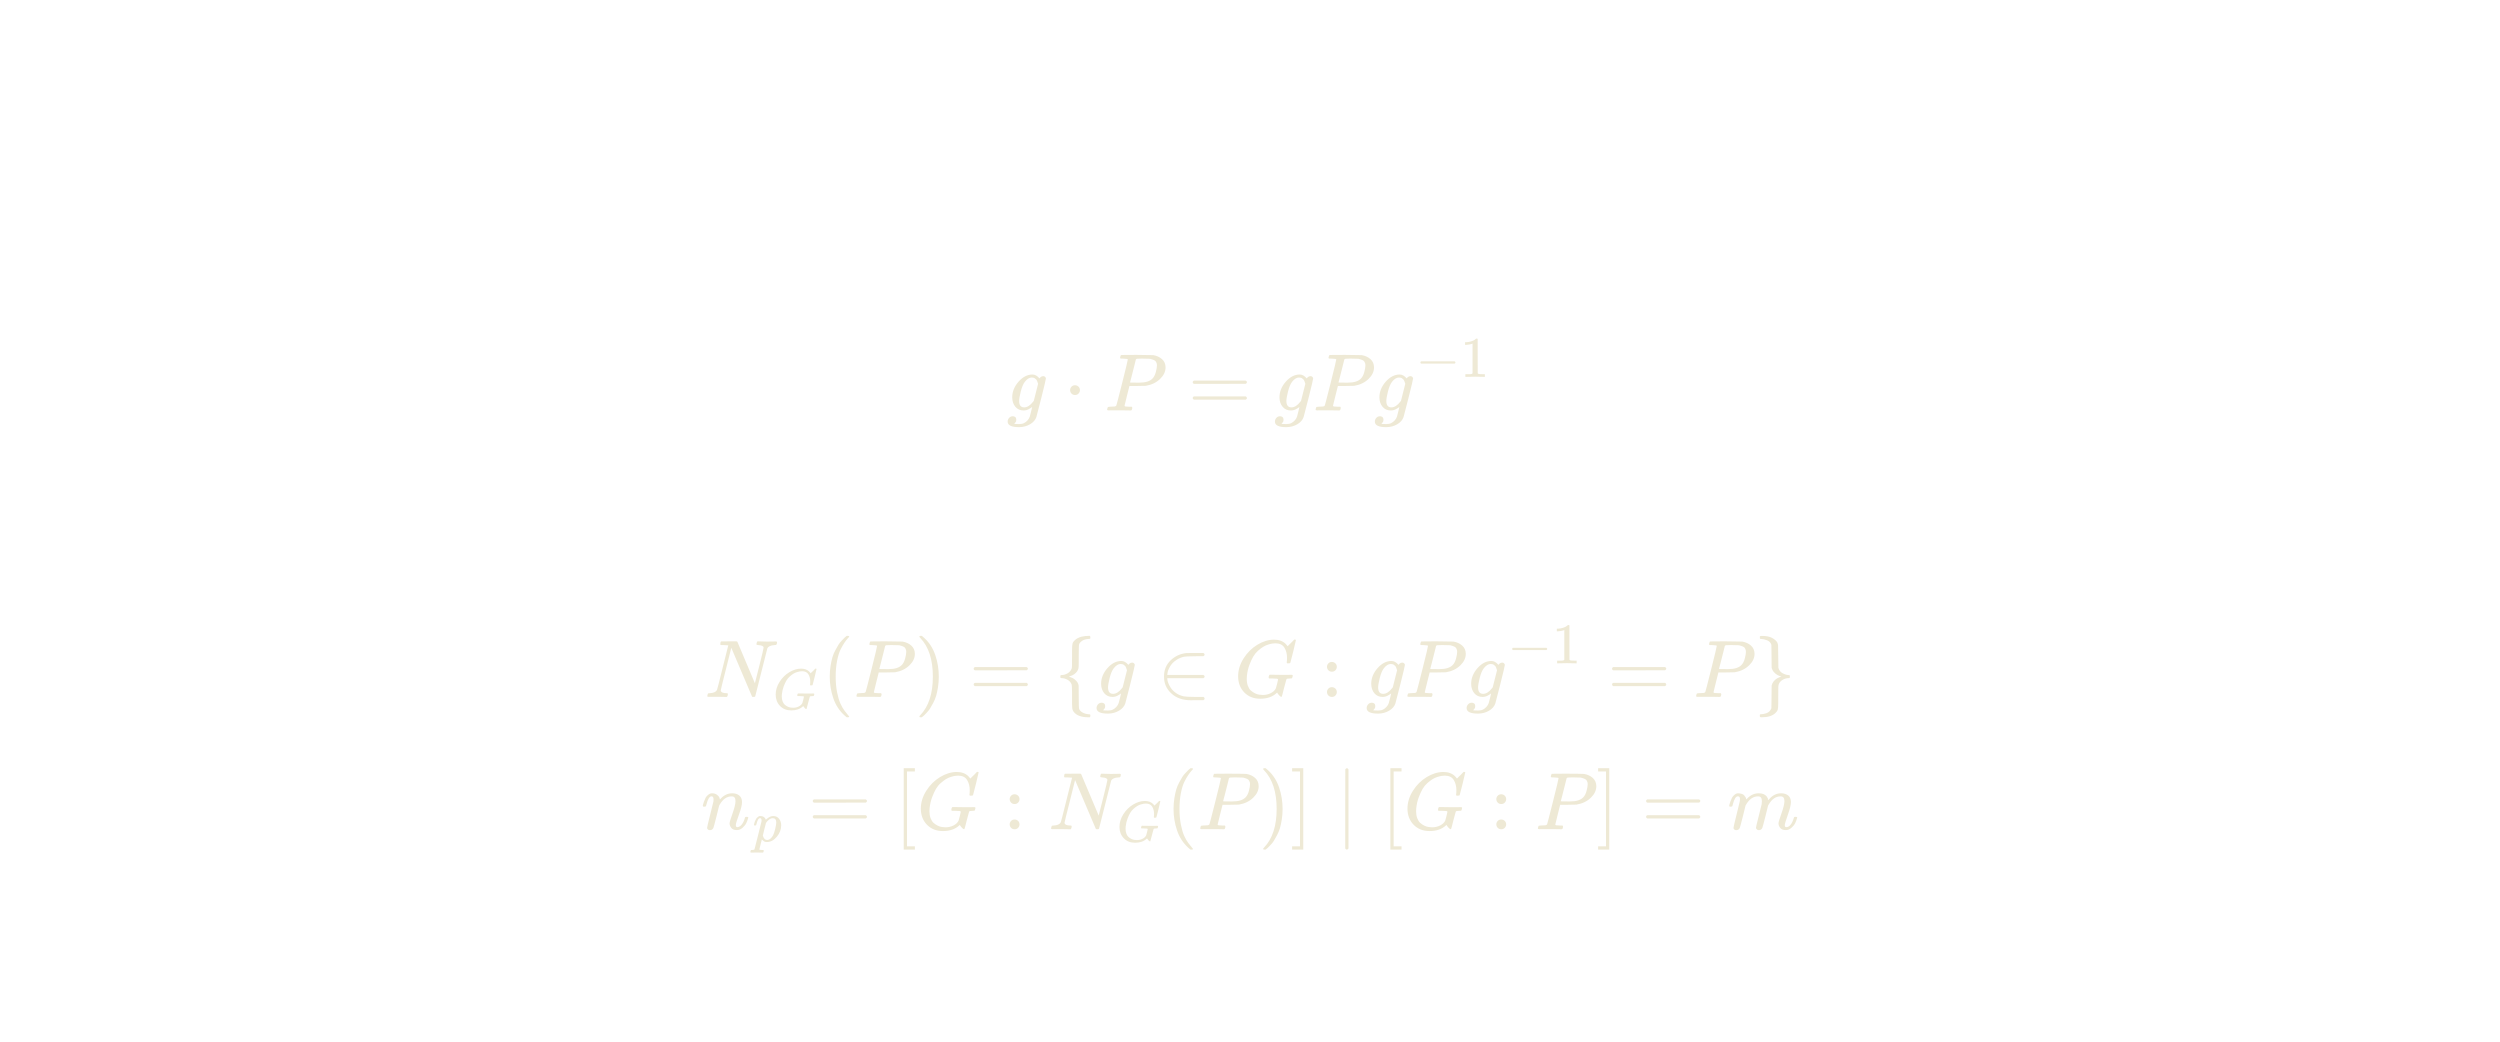
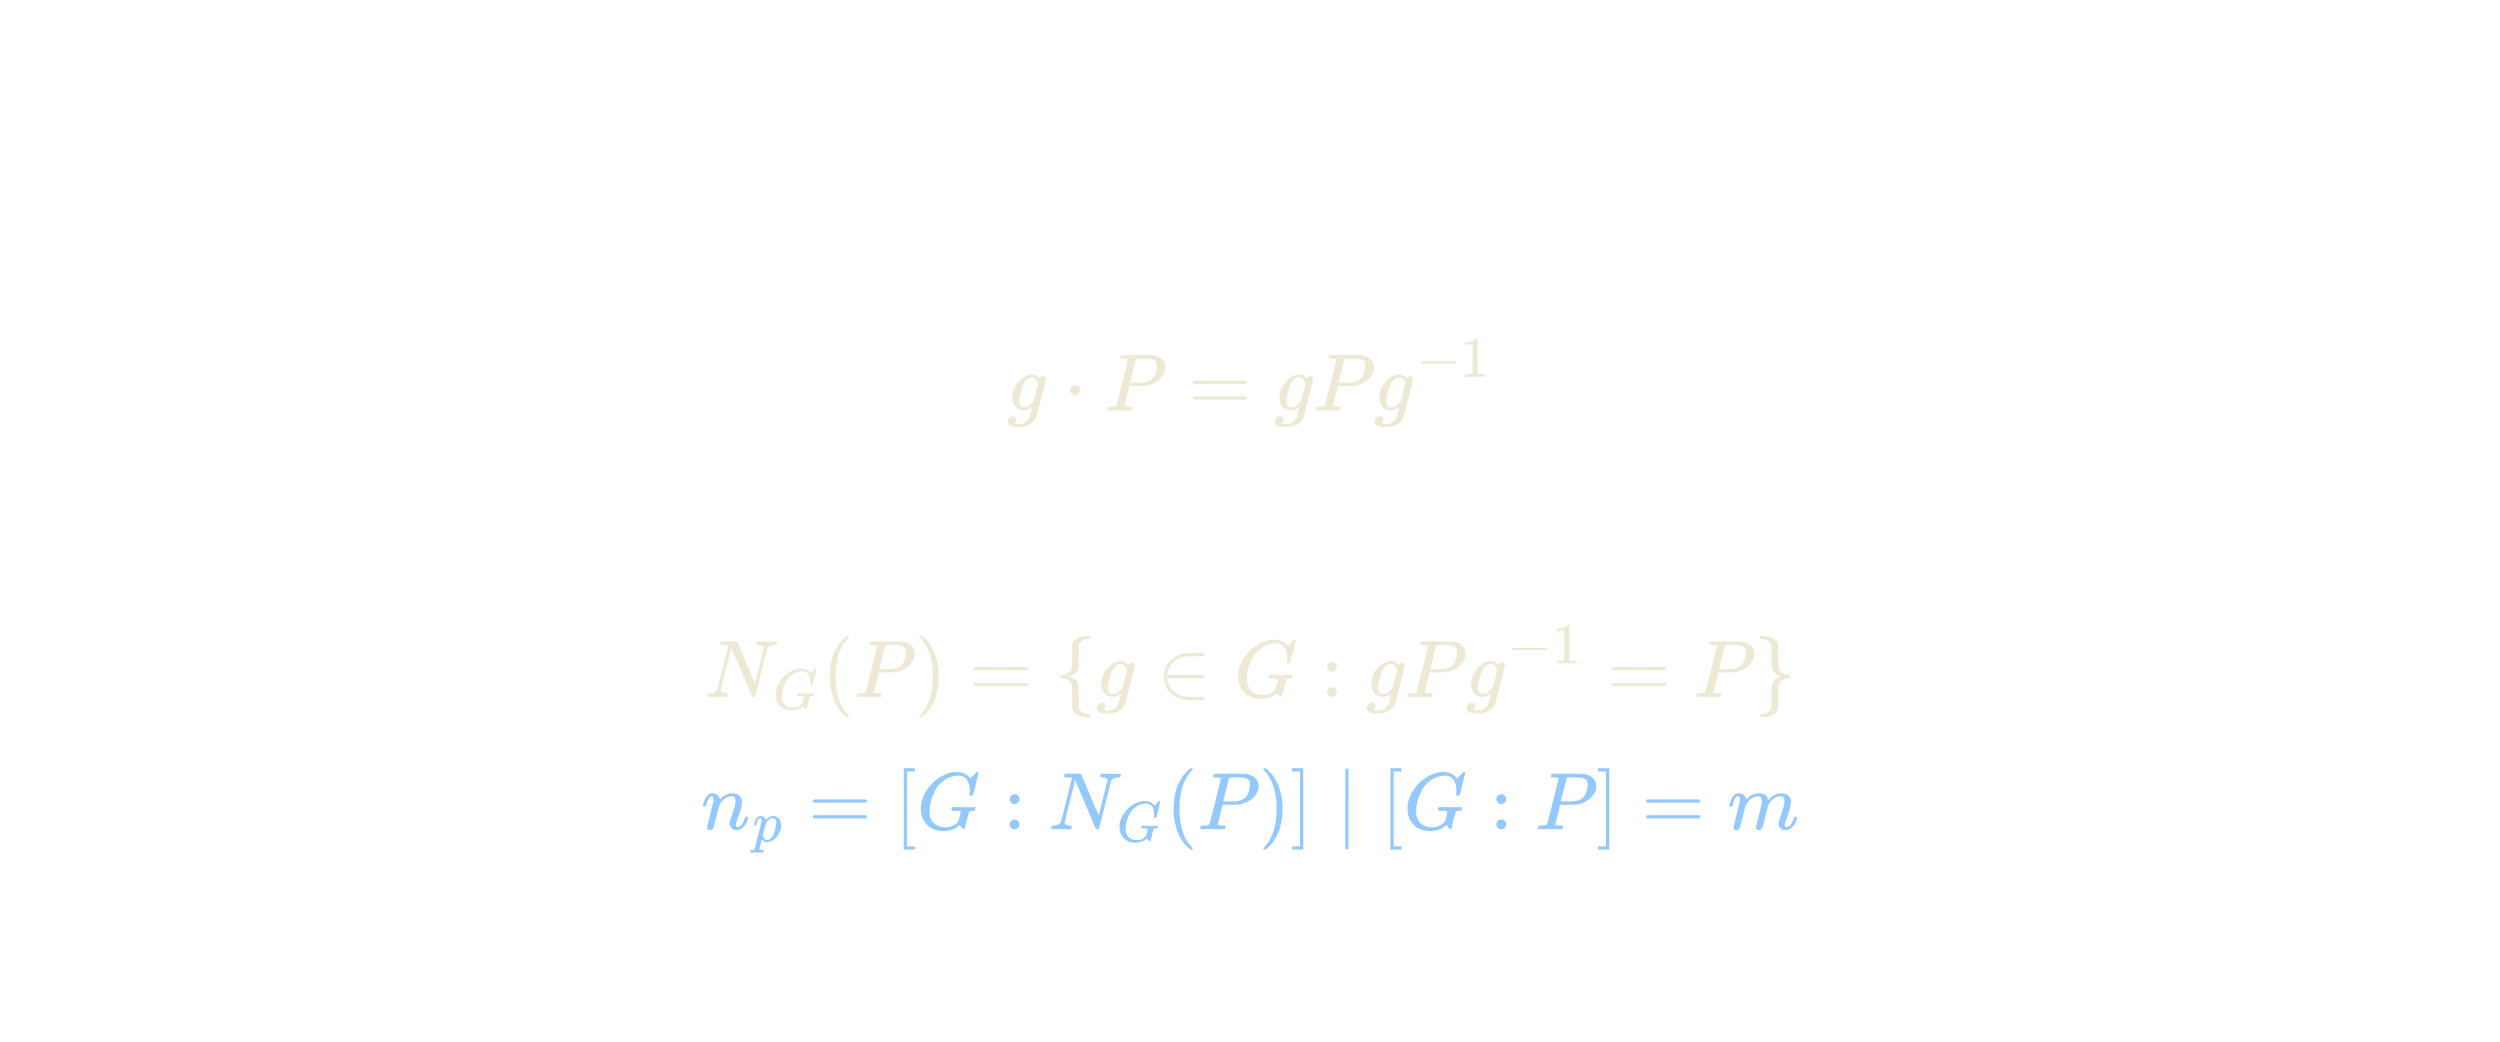
<svg xmlns="http://www.w3.org/2000/svg" width="1536" height="640" viewBox="0 0 1536 640">
  <svg x="618.607" y="208" width="298.785" height="54.445" viewBox="0 -883.9 5975.7 1088.9">
    <g stroke="#eee9d5" fill="#eee9d5" stroke-width="0" transform="scale(1,-1)">
      <g data-mml-node="math">
        <g data-mml-node="mi">
          <path data-c="1D454" d="M311 43Q296 30 267 15T206 0Q143 0 105 45T66 160Q66 265 143 353T314 442Q361 442 401 394L404 398Q406 401 409 404T418 412T431 419T447 422Q461 422 470 413T480 394Q480 379 423 152T363 -80Q345 -134 286 -169T151 -205Q10 -205 10 -137Q10 -111 28 -91T74 -71Q89 -71 102 -80T116 -111Q116 -121 114 -130T107 -144T99 -154T92 -162L90 -164H91Q101 -167 151 -167Q189 -167 211 -155Q234 -144 254 -122T282 -75Q288 -56 298 -13Q311 35 311 43ZM384 328L380 339Q377 350 375 354T369 368T359 382T346 393T328 402T306 405Q262 405 221 352Q191 313 171 233T151 117Q151 38 213 38Q269 38 323 108L331 118L384 328Z" />
        </g>
        <g data-mml-node="mo" transform="translate(699.2,0)">
          <path data-c="22C5" d="M78 250Q78 274 95 292T138 310Q162 310 180 294T199 251Q199 226 182 208T139 190T96 207T78 250Z" />
        </g>
        <g data-mml-node="mi" transform="translate(1199.4,0)">
          <path data-c="1D443" d="M287 628Q287 635 230 637Q206 637 199 638T192 648Q192 649 194 659Q200 679 203 681T397 683Q587 682 600 680Q664 669 707 631T751 530Q751 453 685 389Q616 321 507 303Q500 302 402 301H307L277 182Q247 66 247 59Q247 55 248 54T255 50T272 48T305 46H336Q342 37 342 35Q342 19 335 5Q330 0 319 0Q316 0 282 1T182 2Q120 2 87 2T51 1Q33 1 33 11Q33 13 36 25Q40 41 44 43T67 46Q94 46 127 49Q141 52 146 61Q149 65 218 339T287 628ZM645 554Q645 567 643 575T634 597T609 619T560 635Q553 636 480 637Q463 637 445 637T416 636T404 636Q391 635 386 627Q384 621 367 550T332 412T314 344Q314 342 395 342H407H430Q542 342 590 392Q617 419 631 471T645 554Z" />
        </g>
        <g data-mml-node="mo" transform="translate(2228.2,0)">
          <path data-c="3D" d="M56 347Q56 360 70 367H707Q722 359 722 347Q722 336 708 328L390 327H72Q56 332 56 347ZM56 153Q56 168 72 173H708Q722 163 722 153Q722 140 707 133H70Q56 140 56 153Z" />
        </g>
        <g data-mml-node="mi" transform="translate(3284,0)">
          <path data-c="1D454" d="M311 43Q296 30 267 15T206 0Q143 0 105 45T66 160Q66 265 143 353T314 442Q361 442 401 394L404 398Q406 401 409 404T418 412T431 419T447 422Q461 422 470 413T480 394Q480 379 423 152T363 -80Q345 -134 286 -169T151 -205Q10 -205 10 -137Q10 -111 28 -91T74 -71Q89 -71 102 -80T116 -111Q116 -121 114 -130T107 -144T99 -154T92 -162L90 -164H91Q101 -167 151 -167Q189 -167 211 -155Q234 -144 254 -122T282 -75Q288 -56 298 -13Q311 35 311 43ZM384 328L380 339Q377 350 375 354T369 368T359 382T346 393T328 402T306 405Q262 405 221 352Q191 313 171 233T151 117Q151 38 213 38Q269 38 323 108L331 118L384 328Z" />
        </g>
        <g data-mml-node="mi" transform="translate(3761,0)">
          <path data-c="1D443" d="M287 628Q287 635 230 637Q206 637 199 638T192 648Q192 649 194 659Q200 679 203 681T397 683Q587 682 600 680Q664 669 707 631T751 530Q751 453 685 389Q616 321 507 303Q500 302 402 301H307L277 182Q247 66 247 59Q247 55 248 54T255 50T272 48T305 46H336Q342 37 342 35Q342 19 335 5Q330 0 319 0Q316 0 282 1T182 2Q120 2 87 2T51 1Q33 1 33 11Q33 13 36 25Q40 41 44 43T67 46Q94 46 127 49Q141 52 146 61Q149 65 218 339T287 628ZM645 554Q645 567 643 575T634 597T609 619T560 635Q553 636 480 637Q463 637 445 637T416 636T404 636Q391 635 386 627Q384 621 367 550T332 412T314 344Q314 342 395 342H407H430Q542 342 590 392Q617 419 631 471T645 554Z" />
        </g>
        <g data-mml-node="msup" transform="translate(4512,0)">
          <g data-mml-node="mi">
            <path data-c="1D454" d="M311 43Q296 30 267 15T206 0Q143 0 105 45T66 160Q66 265 143 353T314 442Q361 442 401 394L404 398Q406 401 409 404T418 412T431 419T447 422Q461 422 470 413T480 394Q480 379 423 152T363 -80Q345 -134 286 -169T151 -205Q10 -205 10 -137Q10 -111 28 -91T74 -71Q89 -71 102 -80T116 -111Q116 -121 114 -130T107 -144T99 -154T92 -162L90 -164H91Q101 -167 151 -167Q189 -167 211 -155Q234 -144 254 -122T282 -75Q288 -56 298 -13Q311 35 311 43ZM384 328L380 339Q377 350 375 354T369 368T359 382T346 393T328 402T306 405Q262 405 221 352Q191 313 171 233T151 117Q151 38 213 38Q269 38 323 108L331 118L384 328Z" />
          </g>
          <g data-mml-node="TeXAtom" transform="translate(510,413) scale(0.707)" data-mjx-texclass="ORD">
            <g data-mml-node="mo">
              <path data-c="2212" d="M84 237T84 250T98 270H679Q694 262 694 250T679 230H98Q84 237 84 250Z" />
            </g>
            <g data-mml-node="mn" transform="translate(778,0)">
              <path data-c="31" d="M213 578L200 573Q186 568 160 563T102 556H83V602H102Q149 604 189 617T245 641T273 663Q275 666 285 666Q294 666 302 660V361L303 61Q310 54 315 52T339 48T401 46H427V0H416Q395 3 257 3Q121 3 100 0H88V46H114Q136 46 152 46T177 47T193 50T201 52T207 57T213 61V578Z" />
            </g>
          </g>
        </g>
      </g>
    </g>
  </svg>
  <svg x="433.007" y="384" width="669.985" height="56.695" viewBox="0 -883.9 13399.7 1133.9">
    <g stroke="#eee9d5" fill="#eee9d5" stroke-width="0" transform="scale(1,-1)">
      <g data-mml-node="math">
        <g data-mml-node="msub">
          <g data-mml-node="mi">
            <path data-c="1D441" d="M234 637Q231 637 226 637Q201 637 196 638T191 649Q191 676 202 682Q204 683 299 683Q376 683 387 683T401 677Q612 181 616 168L670 381Q723 592 723 606Q723 633 659 637Q635 637 635 648Q635 650 637 660Q641 676 643 679T653 683Q656 683 684 682T767 680Q817 680 843 681T873 682Q888 682 888 672Q888 650 880 642Q878 637 858 637Q787 633 769 597L620 7Q618 0 599 0Q585 0 582 2Q579 5 453 305L326 604L261 344Q196 88 196 79Q201 46 268 46H278Q284 41 284 38T282 19Q278 6 272 0H259Q228 2 151 2Q123 2 100 2T63 2T46 1Q31 1 31 10Q31 14 34 26T39 40Q41 46 62 46Q130 49 150 85Q154 91 221 362L289 634Q287 635 234 637Z" />
          </g>
          <g data-mml-node="mi" transform="translate(836,-150) scale(0.707)">
            <path data-c="1D43A" d="M50 252Q50 367 117 473T286 641T490 704Q580 704 633 653Q642 643 648 636T656 626L657 623Q660 623 684 649Q691 655 699 663T715 679T725 690L740 705H746Q760 705 760 698Q760 694 728 561Q692 422 692 421Q690 416 687 415T669 413H653Q647 419 647 422Q647 423 648 429T650 449T651 481Q651 552 619 605T510 659Q492 659 471 656T418 643T357 615T294 567T236 496T189 394T158 260Q156 242 156 221Q156 173 170 136T206 79T256 45T308 28T353 24Q407 24 452 47T514 106Q517 114 529 161T541 214Q541 222 528 224T468 227H431Q425 233 425 235T427 254Q431 267 437 273H454Q494 271 594 271Q634 271 659 271T695 272T707 272Q721 272 721 263Q721 261 719 249Q714 230 709 228Q706 227 694 227Q674 227 653 224Q646 221 643 215T629 164Q620 131 614 108Q589 6 586 3Q584 1 581 1Q571 1 553 21T530 52Q530 53 528 52T522 47Q448 -22 322 -22Q201 -22 126 55T50 252Z" />
          </g>
        </g>
        <g data-mml-node="mo" transform="translate(1441.8,0)">
          <path data-c="28" d="M94 250Q94 319 104 381T127 488T164 576T202 643T244 695T277 729T302 750H315H319Q333 750 333 741Q333 738 316 720T275 667T226 581T184 443T167 250T184 58T225 -81T274 -167T316 -220T333 -241Q333 -250 318 -250H315H302L274 -226Q180 -141 137 -14T94 250Z" />
        </g>
        <g data-mml-node="mi" transform="translate(1830.8,0)">
          <path data-c="1D443" d="M287 628Q287 635 230 637Q206 637 199 638T192 648Q192 649 194 659Q200 679 203 681T397 683Q587 682 600 680Q664 669 707 631T751 530Q751 453 685 389Q616 321 507 303Q500 302 402 301H307L277 182Q247 66 247 59Q247 55 248 54T255 50T272 48T305 46H336Q342 37 342 35Q342 19 335 5Q330 0 319 0Q316 0 282 1T182 2Q120 2 87 2T51 1Q33 1 33 11Q33 13 36 25Q40 41 44 43T67 46Q94 46 127 49Q141 52 146 61Q149 65 218 339T287 628ZM645 554Q645 567 643 575T634 597T609 619T560 635Q553 636 480 637Q463 637 445 637T416 636T404 636Q391 635 386 627Q384 621 367 550T332 412T314 344Q314 342 395 342H407H430Q542 342 590 392Q617 419 631 471T645 554Z" />
        </g>
        <g data-mml-node="mo" transform="translate(2581.8,0)">
          <path data-c="29" d="M60 749L64 750Q69 750 74 750H86L114 726Q208 641 251 514T294 250Q294 182 284 119T261 12T224 -76T186 -143T145 -194T113 -227T90 -246Q87 -249 86 -250H74Q66 -250 63 -250T58 -247T55 -238Q56 -237 66 -225Q221 -64 221 250T66 725Q56 737 55 738Q55 746 60 749Z" />
        </g>
        <g data-mml-node="mo" transform="translate(3248.6,0)">
          <path data-c="3D" d="M56 347Q56 360 70 367H707Q722 359 722 347Q722 336 708 328L390 327H72Q56 332 56 347ZM56 153Q56 168 72 173H708Q722 163 722 153Q722 140 707 133H70Q56 140 56 153Z" />
        </g>
        <g data-mml-node="mo" transform="translate(4304.3,0)">
          <path data-c="7B" d="M434 -231Q434 -244 428 -250H410Q281 -250 230 -184Q225 -177 222 -172T217 -161T213 -148T211 -133T210 -111T209 -84T209 -47T209 0Q209 21 209 53Q208 142 204 153Q203 154 203 155Q189 191 153 211T82 231Q71 231 68 234T65 250T68 266T82 269Q116 269 152 289T203 345Q208 356 208 377T209 529V579Q209 634 215 656T244 698Q270 724 324 740Q361 748 377 749Q379 749 390 749T408 750H428Q434 744 434 732Q434 719 431 716Q429 713 415 713Q362 710 332 689T296 647Q291 634 291 499V417Q291 370 288 353T271 314Q240 271 184 255L170 250L184 245Q202 239 220 230T262 196T290 137Q291 131 291 1Q291 -134 296 -147Q306 -174 339 -192T415 -213Q429 -213 431 -216Q434 -219 434 -231Z" />
        </g>
        <g data-mml-node="mi" transform="translate(4804.3,0)">
          <path data-c="1D454" d="M311 43Q296 30 267 15T206 0Q143 0 105 45T66 160Q66 265 143 353T314 442Q361 442 401 394L404 398Q406 401 409 404T418 412T431 419T447 422Q461 422 470 413T480 394Q480 379 423 152T363 -80Q345 -134 286 -169T151 -205Q10 -205 10 -137Q10 -111 28 -91T74 -71Q89 -71 102 -80T116 -111Q116 -121 114 -130T107 -144T99 -154T92 -162L90 -164H91Q101 -167 151 -167Q189 -167 211 -155Q234 -144 254 -122T282 -75Q288 -56 298 -13Q311 35 311 43ZM384 328L380 339Q377 350 375 354T369 368T359 382T346 393T328 402T306 405Q262 405 221 352Q191 313 171 233T151 117Q151 38 213 38Q269 38 323 108L331 118L384 328Z" />
        </g>
        <g data-mml-node="mo" transform="translate(5559.1,0)">
          <path data-c="2208" d="M84 250Q84 372 166 450T360 539Q361 539 377 539T419 540T469 540H568Q583 532 583 520Q583 511 570 501L466 500Q355 499 329 494Q280 482 242 458T183 409T147 354T129 306T124 272V270H568Q583 262 583 250T568 230H124V228Q124 207 134 177T167 112T231 48T328 7Q355 1 466 0H570Q583 -10 583 -20Q583 -32 568 -40H471Q464 -40 446 -40T417 -41Q262 -41 172 45Q84 127 84 250Z" />
        </g>
        <g data-mml-node="mi" transform="translate(6503.9,0)">
          <path data-c="1D43A" d="M50 252Q50 367 117 473T286 641T490 704Q580 704 633 653Q642 643 648 636T656 626L657 623Q660 623 684 649Q691 655 699 663T715 679T725 690L740 705H746Q760 705 760 698Q760 694 728 561Q692 422 692 421Q690 416 687 415T669 413H653Q647 419 647 422Q647 423 648 429T650 449T651 481Q651 552 619 605T510 659Q492 659 471 656T418 643T357 615T294 567T236 496T189 394T158 260Q156 242 156 221Q156 173 170 136T206 79T256 45T308 28T353 24Q407 24 452 47T514 106Q517 114 529 161T541 214Q541 222 528 224T468 227H431Q425 233 425 235T427 254Q431 267 437 273H454Q494 271 594 271Q634 271 659 271T695 272T707 272Q721 272 721 263Q721 261 719 249Q714 230 709 228Q706 227 694 227Q674 227 653 224Q646 221 643 215T629 164Q620 131 614 108Q589 6 586 3Q584 1 581 1Q571 1 553 21T530 52Q530 53 528 52T522 47Q448 -22 322 -22Q201 -22 126 55T50 252Z" />
        </g>
        <g data-mml-node="mo" transform="translate(7567.7,0)">
          <path data-c="3A" d="M78 370Q78 394 95 412T138 430Q162 430 180 414T199 371Q199 346 182 328T139 310T96 327T78 370ZM78 60Q78 84 95 102T138 120Q162 120 180 104T199 61Q199 36 182 18T139 0T96 17T78 60Z" />
        </g>
        <g data-mml-node="mi" transform="translate(8123.5,0)">
          <path data-c="1D454" d="M311 43Q296 30 267 15T206 0Q143 0 105 45T66 160Q66 265 143 353T314 442Q361 442 401 394L404 398Q406 401 409 404T418 412T431 419T447 422Q461 422 470 413T480 394Q480 379 423 152T363 -80Q345 -134 286 -169T151 -205Q10 -205 10 -137Q10 -111 28 -91T74 -71Q89 -71 102 -80T116 -111Q116 -121 114 -130T107 -144T99 -154T92 -162L90 -164H91Q101 -167 151 -167Q189 -167 211 -155Q234 -144 254 -122T282 -75Q288 -56 298 -13Q311 35 311 43ZM384 328L380 339Q377 350 375 354T369 368T359 382T346 393T328 402T306 405Q262 405 221 352Q191 313 171 233T151 117Q151 38 213 38Q269 38 323 108L331 118L384 328Z" />
        </g>
        <g data-mml-node="mi" transform="translate(8600.5,0)">
          <path data-c="1D443" d="M287 628Q287 635 230 637Q206 637 199 638T192 648Q192 649 194 659Q200 679 203 681T397 683Q587 682 600 680Q664 669 707 631T751 530Q751 453 685 389Q616 321 507 303Q500 302 402 301H307L277 182Q247 66 247 59Q247 55 248 54T255 50T272 48T305 46H336Q342 37 342 35Q342 19 335 5Q330 0 319 0Q316 0 282 1T182 2Q120 2 87 2T51 1Q33 1 33 11Q33 13 36 25Q40 41 44 43T67 46Q94 46 127 49Q141 52 146 61Q149 65 218 339T287 628ZM645 554Q645 567 643 575T634 597T609 619T560 635Q553 636 480 637Q463 637 445 637T416 636T404 636Q391 635 386 627Q384 621 367 550T332 412T314 344Q314 342 395 342H407H430Q542 342 590 392Q617 419 631 471T645 554Z" />
        </g>
        <g data-mml-node="msup" transform="translate(9351.5,0)">
          <g data-mml-node="mi">
            <path data-c="1D454" d="M311 43Q296 30 267 15T206 0Q143 0 105 45T66 160Q66 265 143 353T314 442Q361 442 401 394L404 398Q406 401 409 404T418 412T431 419T447 422Q461 422 470 413T480 394Q480 379 423 152T363 -80Q345 -134 286 -169T151 -205Q10 -205 10 -137Q10 -111 28 -91T74 -71Q89 -71 102 -80T116 -111Q116 -121 114 -130T107 -144T99 -154T92 -162L90 -164H91Q101 -167 151 -167Q189 -167 211 -155Q234 -144 254 -122T282 -75Q288 -56 298 -13Q311 35 311 43ZM384 328L380 339Q377 350 375 354T369 368T359 382T346 393T328 402T306 405Q262 405 221 352Q191 313 171 233T151 117Q151 38 213 38Q269 38 323 108L331 118L384 328Z" />
          </g>
          <g data-mml-node="TeXAtom" transform="translate(510,413) scale(0.707)" data-mjx-texclass="ORD">
            <g data-mml-node="mo">
              <path data-c="2212" d="M84 237T84 250T98 270H679Q694 262 694 250T679 230H98Q84 237 84 250Z" />
            </g>
            <g data-mml-node="mn" transform="translate(778,0)">
              <path data-c="31" d="M213 578L200 573Q186 568 160 563T102 556H83V602H102Q149 604 189 617T245 641T273 663Q275 666 285 666Q294 666 302 660V361L303 61Q310 54 315 52T339 48T401 46H427V0H416Q395 3 257 3Q121 3 100 0H88V46H114Q136 46 152 46T177 47T193 50T201 52T207 57T213 61V578Z" />
            </g>
          </g>
        </g>
        <g data-mml-node="mo" transform="translate(11092.9,0)">
          <path data-c="3D" d="M56 347Q56 360 70 367H707Q722 359 722 347Q722 336 708 328L390 327H72Q56 332 56 347ZM56 153Q56 168 72 173H708Q722 163 722 153Q722 140 707 133H70Q56 140 56 153Z" />
        </g>
        <g data-mml-node="mi" transform="translate(12148.7,0)">
          <path data-c="1D443" d="M287 628Q287 635 230 637Q206 637 199 638T192 648Q192 649 194 659Q200 679 203 681T397 683Q587 682 600 680Q664 669 707 631T751 530Q751 453 685 389Q616 321 507 303Q500 302 402 301H307L277 182Q247 66 247 59Q247 55 248 54T255 50T272 48T305 46H336Q342 37 342 35Q342 19 335 5Q330 0 319 0Q316 0 282 1T182 2Q120 2 87 2T51 1Q33 1 33 11Q33 13 36 25Q40 41 44 43T67 46Q94 46 127 49Q141 52 146 61Q149 65 218 339T287 628ZM645 554Q645 567 643 575T634 597T609 619T560 635Q553 636 480 637Q463 637 445 637T416 636T404 636Q391 635 386 627Q384 621 367 550T332 412T314 344Q314 342 395 342H407H430Q542 342 590 392Q617 419 631 471T645 554Z" />
        </g>
        <g data-mml-node="mo" transform="translate(12899.7,0)">
          <path data-c="7D" d="M65 731Q65 745 68 747T88 750Q171 750 216 725T279 670Q288 649 289 635T291 501Q292 362 293 357Q306 312 345 291T417 269Q428 269 431 266T434 250T431 234T417 231Q380 231 345 210T298 157Q293 143 292 121T291 -28V-79Q291 -134 285 -156T256 -198Q202 -250 89 -250Q71 -250 68 -247T65 -230Q65 -224 65 -223T66 -218T69 -214T77 -213Q91 -213 108 -210T146 -200T183 -177T207 -139Q208 -134 209 3L210 139Q223 196 280 230Q315 247 330 250Q305 257 280 270Q225 304 212 352L210 362L209 498Q208 635 207 640Q195 680 154 696T77 713Q68 713 67 716T65 731Z" />
        </g>
      </g>
    </g>
  </svg>
  <svg x="430.745" y="472" width="674.51" height="51.86" viewBox="0 -750 13490.2 1037.2">
    <g stroke="#eee9d5" fill="#eee9d5" stroke-width="0" transform="scale(1,-1)">
      <g data-mml-node="math">
-         <g data-mml-node="msub">
-           <g data-mml-node="mi">
-             <path data-c="1D45B" d="M21 287Q22 293 24 303T36 341T56 388T89 425T135 442Q171 442 195 424T225 390T231 369Q231 367 232 367L243 378Q304 442 382 442Q436 442 469 415T503 336T465 179T427 52Q427 26 444 26Q450 26 453 27Q482 32 505 65T540 145Q542 153 560 153Q580 153 580 145Q580 144 576 130Q568 101 554 73T508 17T439 -10Q392 -10 371 17T350 73Q350 92 386 193T423 345Q423 404 379 404H374Q288 404 229 303L222 291L189 157Q156 26 151 16Q138 -11 108 -11Q95 -11 87 -5T76 7T74 17Q74 30 112 180T152 343Q153 348 153 366Q153 405 129 405Q91 405 66 305Q60 285 60 284Q58 278 41 278H27Q21 284 21 287Z" />
+         <g data-mml-node="TeXAtom" data-mjx-texclass="ORD">
+           <g data-mml-node="mstyle" fill="#93c9ff" stroke="#93c9ff">
+             <g data-mml-node="msub">
+               <g data-mml-node="mi">
+                 <path data-c="1D45B" d="M21 287Q22 293 24 303T36 341T56 388T89 425T135 442Q171 442 195 424T225 390T231 369Q231 367 232 367L243 378Q304 442 382 442Q436 442 469 415T503 336T465 179T427 52Q427 26 444 26Q450 26 453 27Q482 32 505 65T540 145Q542 153 560 153Q580 153 580 145Q580 144 576 130Q568 101 554 73T508 17T439 -10Q392 -10 371 17T350 73Q350 92 386 193T423 345Q423 404 379 404H374Q288 404 229 303L222 291L189 157Q156 26 151 16Q138 -11 108 -11Q95 -11 87 -5T76 7T74 17Q74 30 112 180T152 343Q153 348 153 366Q153 405 129 405Q91 405 66 305Q60 285 60 284Q58 278 41 278H27Q21 284 21 287Z" />
+               </g>
+               <g data-mml-node="mi" transform="translate(633,-150) scale(0.707)">
+                 <path data-c="1D45D" d="M23 287Q24 290 25 295T30 317T40 348T55 381T75 411T101 433T134 442Q209 442 230 378L240 387Q302 442 358 442Q423 442 460 395T497 281Q497 173 421 82T249 -10Q227 -10 210 -4Q199 1 187 11T168 28L161 36Q160 35 139 -51T118 -138Q118 -144 126 -145T163 -148H188Q194 -155 194 -157T191 -175Q188 -187 185 -190T172 -194Q170 -194 161 -194T127 -193T65 -192Q-5 -192 -24 -194H-32Q-39 -187 -39 -183Q-37 -156 -26 -148H-6Q28 -147 33 -136Q36 -130 94 103T155 350Q156 355 156 364Q156 405 131 405Q109 405 94 377T71 316T59 280Q57 278 43 278H29Q23 284 23 287ZM178 102Q200 26 252 26Q282 26 310 49T356 107Q374 141 392 215T411 325V331Q411 405 350 405Q339 405 328 402T306 393T286 380T269 365T254 350T243 336T235 326L232 322Q232 321 229 308T218 264T204 212Q178 106 178 102Z" />
+               </g>
+             </g>
+             <g data-mml-node="mo" transform="translate(1316.5,0)">
+               <path data-c="3D" d="M56 347Q56 360 70 367H707Q722 359 722 347Q722 336 708 328L390 327H72Q56 332 56 347ZM56 153Q56 168 72 173H708Q722 163 722 153Q722 140 707 133H70Q56 140 56 153Z" />
+             </g>
+             <g data-mml-node="mo" transform="translate(2372.2,0)">
+               <path data-c="5B" d="M118 -250V750H255V710H158V-210H255V-250H118Z" />
+             </g>
+             <g data-mml-node="mi" transform="translate(2650.2,0)">
+               <path data-c="1D43A" d="M50 252Q50 367 117 473T286 641T490 704Q580 704 633 653Q642 643 648 636T656 626L657 623Q660 623 684 649Q691 655 699 663T715 679T725 690L740 705H746Q760 705 760 698Q760 694 728 561Q692 422 692 421Q690 416 687 415T669 413H653Q647 419 647 422Q647 423 648 429T650 449T651 481Q651 552 619 605T510 659Q492 659 471 656T418 643T357 615T294 567T236 496T189 394T158 260Q156 242 156 221Q156 173 170 136T206 79T256 45T308 28T353 24Q407 24 452 47T514 106Q517 114 529 161T541 214Q541 222 528 224T468 227H431Q425 233 425 235T427 254Q431 267 437 273H454Q494 271 594 271Q634 271 659 271T695 272T707 272Q721 272 721 263Q721 261 719 249Q714 230 709 228Q706 227 694 227Q674 227 653 224Q646 221 643 215T629 164Q620 131 614 108Q589 6 586 3Q584 1 581 1Q571 1 553 21T530 52Q530 53 528 52T522 47Q448 -22 322 -22Q201 -22 126 55T50 252Z" />
+             </g>
+             <g data-mml-node="mo" transform="translate(3714,0)">
+               <path data-c="3A" d="M78 370Q78 394 95 412T138 430Q162 430 180 414T199 371Q199 346 182 328T139 310T96 327T78 370ZM78 60Q78 84 95 102T138 120Q162 120 180 104T199 61Q199 36 182 18T139 0T96 17T78 60Z" />
+             </g>
+             <g data-mml-node="msub" transform="translate(4269.8,0)">
+               <g data-mml-node="mi">
+                 <path data-c="1D441" d="M234 637Q231 637 226 637Q201 637 196 638T191 649Q191 676 202 682Q204 683 299 683Q376 683 387 683T401 677Q612 181 616 168L670 381Q723 592 723 606Q723 633 659 637Q635 637 635 648Q635 650 637 660Q641 676 643 679T653 683Q656 683 684 682T767 680Q817 680 843 681T873 682Q888 682 888 672Q888 650 880 642Q878 637 858 637Q787 633 769 597L620 7Q618 0 599 0Q585 0 582 2Q579 5 453 305L326 604L261 344Q196 88 196 79Q201 46 268 46H278Q284 41 284 38T282 19Q278 6 272 0H259Q228 2 151 2Q123 2 100 2T63 2T46 1Q31 1 31 10Q31 14 34 26T39 40Q41 46 62 46Q130 49 150 85Q154 91 221 362L289 634Q287 635 234 637Z" />
+               </g>
+               <g data-mml-node="mi" transform="translate(836,-150) scale(0.707)">
+                 <path data-c="1D43A" d="M50 252Q50 367 117 473T286 641T490 704Q580 704 633 653Q642 643 648 636T656 626L657 623Q660 623 684 649Q691 655 699 663T715 679T725 690L740 705H746Q760 705 760 698Q760 694 728 561Q692 422 692 421Q690 416 687 415T669 413H653Q647 419 647 422Q647 423 648 429T650 449T651 481Q651 552 619 605T510 659Q492 659 471 656T418 643T357 615T294 567T236 496T189 394T158 260Q156 242 156 221Q156 173 170 136T206 79T256 45T308 28T353 24Q407 24 452 47T514 106Q517 114 529 161T541 214Q541 222 528 224T468 227H431Q425 233 425 235T427 254Q431 267 437 273H454Q494 271 594 271Q634 271 659 271T695 272T707 272Q721 272 721 263Q721 261 719 249Q714 230 709 228Q706 227 694 227Q674 227 653 224Q646 221 643 215T629 164Q620 131 614 108Q589 6 586 3Q584 1 581 1Q571 1 553 21T530 52Q530 53 528 52T522 47Q448 -22 322 -22Q201 -22 126 55T50 252Z" />
+               </g>
+             </g>
+             <g data-mml-node="mo" transform="translate(5711.6,0)">
+               <path data-c="28" d="M94 250Q94 319 104 381T127 488T164 576T202 643T244 695T277 729T302 750H315H319Q333 750 333 741Q333 738 316 720T275 667T226 581T184 443T167 250T184 58T225 -81T274 -167T316 -220T333 -241Q333 -250 318 -250H315H302L274 -226Q180 -141 137 -14T94 250Z" />
+             </g>
+             <g data-mml-node="mi" transform="translate(6100.6,0)">
+               <path data-c="1D443" d="M287 628Q287 635 230 637Q206 637 199 638T192 648Q192 649 194 659Q200 679 203 681T397 683Q587 682 600 680Q664 669 707 631T751 530Q751 453 685 389Q616 321 507 303Q500 302 402 301H307L277 182Q247 66 247 59Q247 55 248 54T255 50T272 48T305 46H336Q342 37 342 35Q342 19 335 5Q330 0 319 0Q316 0 282 1T182 2Q120 2 87 2T51 1Q33 1 33 11Q33 13 36 25Q40 41 44 43T67 46Q94 46 127 49Q141 52 146 61Q149 65 218 339T287 628ZM645 554Q645 567 643 575T634 597T609 619T560 635Q553 636 480 637Q463 637 445 637T416 636T404 636Q391 635 386 627Q384 621 367 550T332 412T314 344Q314 342 395 342H407H430Q542 342 590 392Q617 419 631 471T645 554Z" />
+             </g>
+             <g data-mml-node="mo" transform="translate(6851.6,0)">
+               <path data-c="29" d="M60 749L64 750Q69 750 74 750H86L114 726Q208 641 251 514T294 250Q294 182 284 119T261 12T224 -76T186 -143T145 -194T113 -227T90 -246Q87 -249 86 -250H74Q66 -250 63 -250T58 -247T55 -238Q56 -237 66 -225Q221 -64 221 250T66 725Q56 737 55 738Q55 746 60 749Z" />
+             </g>
+             <g data-mml-node="mo" transform="translate(7240.6,0)">
+               <path data-c="5D" d="M22 710V750H159V-250H22V-210H119V710H22Z" />
+             </g>
+             <g data-mml-node="mo" transform="translate(7796.3,0)">
+               <path data-c="2223" d="M139 -249H137Q125 -249 119 -235V251L120 737Q130 750 139 750Q152 750 159 735V-235Q151 -249 141 -249H139Z" />
+             </g>
+             <g data-mml-node="mo" transform="translate(8352.1,0)">
+               <path data-c="5B" d="M118 -250V750H255V710H158V-210H255V-250H118Z" />
+             </g>
+             <g data-mml-node="mi" transform="translate(8630.1,0)">
+               <path data-c="1D43A" d="M50 252Q50 367 117 473T286 641T490 704Q580 704 633 653Q642 643 648 636T656 626L657 623Q660 623 684 649Q691 655 699 663T715 679T725 690L740 705H746Q760 705 760 698Q760 694 728 561Q692 422 692 421Q690 416 687 415T669 413H653Q647 419 647 422Q647 423 648 429T650 449T651 481Q651 552 619 605T510 659Q492 659 471 656T418 643T357 615T294 567T236 496T189 394T158 260Q156 242 156 221Q156 173 170 136T206 79T256 45T308 28T353 24Q407 24 452 47T514 106Q517 114 529 161T541 214Q541 222 528 224T468 227H431Q425 233 425 235T427 254Q431 267 437 273H454Q494 271 594 271Q634 271 659 271T695 272T707 272Q721 272 721 263Q721 261 719 249Q714 230 709 228Q706 227 694 227Q674 227 653 224Q646 221 643 215T629 164Q620 131 614 108Q589 6 586 3Q584 1 581 1Q571 1 553 21T530 52Q530 53 528 52T522 47Q448 -22 322 -22Q201 -22 126 55T50 252Z" />
+             </g>
+             <g data-mml-node="mo" transform="translate(9693.9,0)">
+               <path data-c="3A" d="M78 370Q78 394 95 412T138 430Q162 430 180 414T199 371Q199 346 182 328T139 310T96 327T78 370ZM78 60Q78 84 95 102T138 120Q162 120 180 104T199 61Q199 36 182 18T139 0T96 17T78 60Z" />
+             </g>
+             <g data-mml-node="mi" transform="translate(10249.7,0)">
+               <path data-c="1D443" d="M287 628Q287 635 230 637Q206 637 199 638T192 648Q192 649 194 659Q200 679 203 681T397 683Q587 682 600 680Q664 669 707 631T751 530Q751 453 685 389Q616 321 507 303Q500 302 402 301H307L277 182Q247 66 247 59Q247 55 248 54T255 50T272 48T305 46H336Q342 37 342 35Q342 19 335 5Q330 0 319 0Q316 0 282 1T182 2Q120 2 87 2T51 1Q33 1 33 11Q33 13 36 25Q40 41 44 43T67 46Q94 46 127 49Q141 52 146 61Q149 65 218 339T287 628ZM645 554Q645 567 643 575T634 597T609 619T560 635Q553 636 480 637Q463 637 445 637T416 636T404 636Q391 635 386 627Q384 621 367 550T332 412T314 344Q314 342 395 342H407H430Q542 342 590 392Q617 419 631 471T645 554Z" />
+             </g>
+             <g data-mml-node="mo" transform="translate(11000.7,0)">
+               <path data-c="5D" d="M22 710V750H159V-250H22V-210H119V710H22Z" />
+             </g>
+             <g data-mml-node="mo" transform="translate(11556.5,0)">
+               <path data-c="3D" d="M56 347Q56 360 70 367H707Q722 359 722 347Q722 336 708 328L390 327H72Q56 332 56 347ZM56 153Q56 168 72 173H708Q722 163 722 153Q722 140 707 133H70Q56 140 56 153Z" />
+             </g>
+             <g data-mml-node="mi" transform="translate(12612.2,0)">
+               <path data-c="1D45A" d="M21 287Q22 293 24 303T36 341T56 388T88 425T132 442T175 435T205 417T221 395T229 376L231 369Q231 367 232 367L243 378Q303 442 384 442Q401 442 415 440T441 433T460 423T475 411T485 398T493 385T497 373T500 364T502 357L510 367Q573 442 659 442Q713 442 746 415T780 336Q780 285 742 178T704 50Q705 36 709 31T724 26Q752 26 776 56T815 138Q818 149 821 151T837 153Q857 153 857 145Q857 144 853 130Q845 101 831 73T785 17T716 -10Q669 -10 648 17T627 73Q627 92 663 193T700 345Q700 404 656 404H651Q565 404 506 303L499 291L466 157Q433 26 428 16Q415 -11 385 -11Q372 -11 364 -4T353 8T350 18Q350 29 384 161L420 307Q423 322 423 345Q423 404 379 404H374Q288 404 229 303L222 291L189 157Q156 26 151 16Q138 -11 108 -11Q95 -11 87 -5T76 7T74 17Q74 30 112 181Q151 335 151 342Q154 357 154 369Q154 405 129 405Q107 405 92 377T69 316T57 280Q55 278 41 278H27Q21 284 21 287Z" />
+             </g>
          </g>
-           <g data-mml-node="mi" transform="translate(633,-150) scale(0.707)">
-             <path data-c="1D45D" d="M23 287Q24 290 25 295T30 317T40 348T55 381T75 411T101 433T134 442Q209 442 230 378L240 387Q302 442 358 442Q423 442 460 395T497 281Q497 173 421 82T249 -10Q227 -10 210 -4Q199 1 187 11T168 28L161 36Q160 35 139 -51T118 -138Q118 -144 126 -145T163 -148H188Q194 -155 194 -157T191 -175Q188 -187 185 -190T172 -194Q170 -194 161 -194T127 -193T65 -192Q-5 -192 -24 -194H-32Q-39 -187 -39 -183Q-37 -156 -26 -148H-6Q28 -147 33 -136Q36 -130 94 103T155 350Q156 355 156 364Q156 405 131 405Q109 405 94 377T71 316T59 280Q57 278 43 278H29Q23 284 23 287ZM178 102Q200 26 252 26Q282 26 310 49T356 107Q374 141 392 215T411 325V331Q411 405 350 405Q339 405 328 402T306 393T286 380T269 365T254 350T243 336T235 326L232 322Q232 321 229 308T218 264T204 212Q178 106 178 102Z" />
-           </g>
-         </g>
-         <g data-mml-node="mo" transform="translate(1316.5,0)">
-           <path data-c="3D" d="M56 347Q56 360 70 367H707Q722 359 722 347Q722 336 708 328L390 327H72Q56 332 56 347ZM56 153Q56 168 72 173H708Q722 163 722 153Q722 140 707 133H70Q56 140 56 153Z" />
-         </g>
-         <g data-mml-node="mo" transform="translate(2372.2,0)">
-           <path data-c="5B" d="M118 -250V750H255V710H158V-210H255V-250H118Z" />
-         </g>
-         <g data-mml-node="mi" transform="translate(2650.2,0)">
-           <path data-c="1D43A" d="M50 252Q50 367 117 473T286 641T490 704Q580 704 633 653Q642 643 648 636T656 626L657 623Q660 623 684 649Q691 655 699 663T715 679T725 690L740 705H746Q760 705 760 698Q760 694 728 561Q692 422 692 421Q690 416 687 415T669 413H653Q647 419 647 422Q647 423 648 429T650 449T651 481Q651 552 619 605T510 659Q492 659 471 656T418 643T357 615T294 567T236 496T189 394T158 260Q156 242 156 221Q156 173 170 136T206 79T256 45T308 28T353 24Q407 24 452 47T514 106Q517 114 529 161T541 214Q541 222 528 224T468 227H431Q425 233 425 235T427 254Q431 267 437 273H454Q494 271 594 271Q634 271 659 271T695 272T707 272Q721 272 721 263Q721 261 719 249Q714 230 709 228Q706 227 694 227Q674 227 653 224Q646 221 643 215T629 164Q620 131 614 108Q589 6 586 3Q584 1 581 1Q571 1 553 21T530 52Q530 53 528 52T522 47Q448 -22 322 -22Q201 -22 126 55T50 252Z" />
-         </g>
-         <g data-mml-node="mo" transform="translate(3714,0)">
-           <path data-c="3A" d="M78 370Q78 394 95 412T138 430Q162 430 180 414T199 371Q199 346 182 328T139 310T96 327T78 370ZM78 60Q78 84 95 102T138 120Q162 120 180 104T199 61Q199 36 182 18T139 0T96 17T78 60Z" />
-         </g>
-         <g data-mml-node="msub" transform="translate(4269.8,0)">
-           <g data-mml-node="mi">
-             <path data-c="1D441" d="M234 637Q231 637 226 637Q201 637 196 638T191 649Q191 676 202 682Q204 683 299 683Q376 683 387 683T401 677Q612 181 616 168L670 381Q723 592 723 606Q723 633 659 637Q635 637 635 648Q635 650 637 660Q641 676 643 679T653 683Q656 683 684 682T767 680Q817 680 843 681T873 682Q888 682 888 672Q888 650 880 642Q878 637 858 637Q787 633 769 597L620 7Q618 0 599 0Q585 0 582 2Q579 5 453 305L326 604L261 344Q196 88 196 79Q201 46 268 46H278Q284 41 284 38T282 19Q278 6 272 0H259Q228 2 151 2Q123 2 100 2T63 2T46 1Q31 1 31 10Q31 14 34 26T39 40Q41 46 62 46Q130 49 150 85Q154 91 221 362L289 634Q287 635 234 637Z" />
-           </g>
-           <g data-mml-node="mi" transform="translate(836,-150) scale(0.707)">
-             <path data-c="1D43A" d="M50 252Q50 367 117 473T286 641T490 704Q580 704 633 653Q642 643 648 636T656 626L657 623Q660 623 684 649Q691 655 699 663T715 679T725 690L740 705H746Q760 705 760 698Q760 694 728 561Q692 422 692 421Q690 416 687 415T669 413H653Q647 419 647 422Q647 423 648 429T650 449T651 481Q651 552 619 605T510 659Q492 659 471 656T418 643T357 615T294 567T236 496T189 394T158 260Q156 242 156 221Q156 173 170 136T206 79T256 45T308 28T353 24Q407 24 452 47T514 106Q517 114 529 161T541 214Q541 222 528 224T468 227H431Q425 233 425 235T427 254Q431 267 437 273H454Q494 271 594 271Q634 271 659 271T695 272T707 272Q721 272 721 263Q721 261 719 249Q714 230 709 228Q706 227 694 227Q674 227 653 224Q646 221 643 215T629 164Q620 131 614 108Q589 6 586 3Q584 1 581 1Q571 1 553 21T530 52Q530 53 528 52T522 47Q448 -22 322 -22Q201 -22 126 55T50 252Z" />
-           </g>
-         </g>
-         <g data-mml-node="mo" transform="translate(5711.6,0)">
-           <path data-c="28" d="M94 250Q94 319 104 381T127 488T164 576T202 643T244 695T277 729T302 750H315H319Q333 750 333 741Q333 738 316 720T275 667T226 581T184 443T167 250T184 58T225 -81T274 -167T316 -220T333 -241Q333 -250 318 -250H315H302L274 -226Q180 -141 137 -14T94 250Z" />
-         </g>
-         <g data-mml-node="mi" transform="translate(6100.6,0)">
-           <path data-c="1D443" d="M287 628Q287 635 230 637Q206 637 199 638T192 648Q192 649 194 659Q200 679 203 681T397 683Q587 682 600 680Q664 669 707 631T751 530Q751 453 685 389Q616 321 507 303Q500 302 402 301H307L277 182Q247 66 247 59Q247 55 248 54T255 50T272 48T305 46H336Q342 37 342 35Q342 19 335 5Q330 0 319 0Q316 0 282 1T182 2Q120 2 87 2T51 1Q33 1 33 11Q33 13 36 25Q40 41 44 43T67 46Q94 46 127 49Q141 52 146 61Q149 65 218 339T287 628ZM645 554Q645 567 643 575T634 597T609 619T560 635Q553 636 480 637Q463 637 445 637T416 636T404 636Q391 635 386 627Q384 621 367 550T332 412T314 344Q314 342 395 342H407H430Q542 342 590 392Q617 419 631 471T645 554Z" />
-         </g>
-         <g data-mml-node="mo" transform="translate(6851.6,0)">
-           <path data-c="29" d="M60 749L64 750Q69 750 74 750H86L114 726Q208 641 251 514T294 250Q294 182 284 119T261 12T224 -76T186 -143T145 -194T113 -227T90 -246Q87 -249 86 -250H74Q66 -250 63 -250T58 -247T55 -238Q56 -237 66 -225Q221 -64 221 250T66 725Q56 737 55 738Q55 746 60 749Z" />
-         </g>
-         <g data-mml-node="mo" transform="translate(7240.6,0)">
-           <path data-c="5D" d="M22 710V750H159V-250H22V-210H119V710H22Z" />
-         </g>
-         <g data-mml-node="mo" transform="translate(7796.3,0)">
-           <path data-c="2223" d="M139 -249H137Q125 -249 119 -235V251L120 737Q130 750 139 750Q152 750 159 735V-235Q151 -249 141 -249H139Z" />
-         </g>
-         <g data-mml-node="mo" transform="translate(8352.1,0)">
-           <path data-c="5B" d="M118 -250V750H255V710H158V-210H255V-250H118Z" />
-         </g>
-         <g data-mml-node="mi" transform="translate(8630.1,0)">
-           <path data-c="1D43A" d="M50 252Q50 367 117 473T286 641T490 704Q580 704 633 653Q642 643 648 636T656 626L657 623Q660 623 684 649Q691 655 699 663T715 679T725 690L740 705H746Q760 705 760 698Q760 694 728 561Q692 422 692 421Q690 416 687 415T669 413H653Q647 419 647 422Q647 423 648 429T650 449T651 481Q651 552 619 605T510 659Q492 659 471 656T418 643T357 615T294 567T236 496T189 394T158 260Q156 242 156 221Q156 173 170 136T206 79T256 45T308 28T353 24Q407 24 452 47T514 106Q517 114 529 161T541 214Q541 222 528 224T468 227H431Q425 233 425 235T427 254Q431 267 437 273H454Q494 271 594 271Q634 271 659 271T695 272T707 272Q721 272 721 263Q721 261 719 249Q714 230 709 228Q706 227 694 227Q674 227 653 224Q646 221 643 215T629 164Q620 131 614 108Q589 6 586 3Q584 1 581 1Q571 1 553 21T530 52Q530 53 528 52T522 47Q448 -22 322 -22Q201 -22 126 55T50 252Z" />
-         </g>
-         <g data-mml-node="mo" transform="translate(9693.9,0)">
-           <path data-c="3A" d="M78 370Q78 394 95 412T138 430Q162 430 180 414T199 371Q199 346 182 328T139 310T96 327T78 370ZM78 60Q78 84 95 102T138 120Q162 120 180 104T199 61Q199 36 182 18T139 0T96 17T78 60Z" />
-         </g>
-         <g data-mml-node="mi" transform="translate(10249.7,0)">
-           <path data-c="1D443" d="M287 628Q287 635 230 637Q206 637 199 638T192 648Q192 649 194 659Q200 679 203 681T397 683Q587 682 600 680Q664 669 707 631T751 530Q751 453 685 389Q616 321 507 303Q500 302 402 301H307L277 182Q247 66 247 59Q247 55 248 54T255 50T272 48T305 46H336Q342 37 342 35Q342 19 335 5Q330 0 319 0Q316 0 282 1T182 2Q120 2 87 2T51 1Q33 1 33 11Q33 13 36 25Q40 41 44 43T67 46Q94 46 127 49Q141 52 146 61Q149 65 218 339T287 628ZM645 554Q645 567 643 575T634 597T609 619T560 635Q553 636 480 637Q463 637 445 637T416 636T404 636Q391 635 386 627Q384 621 367 550T332 412T314 344Q314 342 395 342H407H430Q542 342 590 392Q617 419 631 471T645 554Z" />
-         </g>
-         <g data-mml-node="mo" transform="translate(11000.7,0)">
-           <path data-c="5D" d="M22 710V750H159V-250H22V-210H119V710H22Z" />
-         </g>
-         <g data-mml-node="mo" transform="translate(11556.5,0)">
-           <path data-c="3D" d="M56 347Q56 360 70 367H707Q722 359 722 347Q722 336 708 328L390 327H72Q56 332 56 347ZM56 153Q56 168 72 173H708Q722 163 722 153Q722 140 707 133H70Q56 140 56 153Z" />
-         </g>
-         <g data-mml-node="mi" transform="translate(12612.2,0)">
-           <path data-c="1D45A" d="M21 287Q22 293 24 303T36 341T56 388T88 425T132 442T175 435T205 417T221 395T229 376L231 369Q231 367 232 367L243 378Q303 442 384 442Q401 442 415 440T441 433T460 423T475 411T485 398T493 385T497 373T500 364T502 357L510 367Q573 442 659 442Q713 442 746 415T780 336Q780 285 742 178T704 50Q705 36 709 31T724 26Q752 26 776 56T815 138Q818 149 821 151T837 153Q857 153 857 145Q857 144 853 130Q845 101 831 73T785 17T716 -10Q669 -10 648 17T627 73Q627 92 663 193T700 345Q700 404 656 404H651Q565 404 506 303L499 291L466 157Q433 26 428 16Q415 -11 385 -11Q372 -11 364 -4T353 8T350 18Q350 29 384 161L420 307Q423 322 423 345Q423 404 379 404H374Q288 404 229 303L222 291L189 157Q156 26 151 16Q138 -11 108 -11Q95 -11 87 -5T76 7T74 17Q74 30 112 181Q151 335 151 342Q154 357 154 369Q154 405 129 405Q107 405 92 377T69 316T57 280Q55 278 41 278H27Q21 284 21 287Z" />
        </g>
      </g>
    </g>
  </svg>
</svg>
